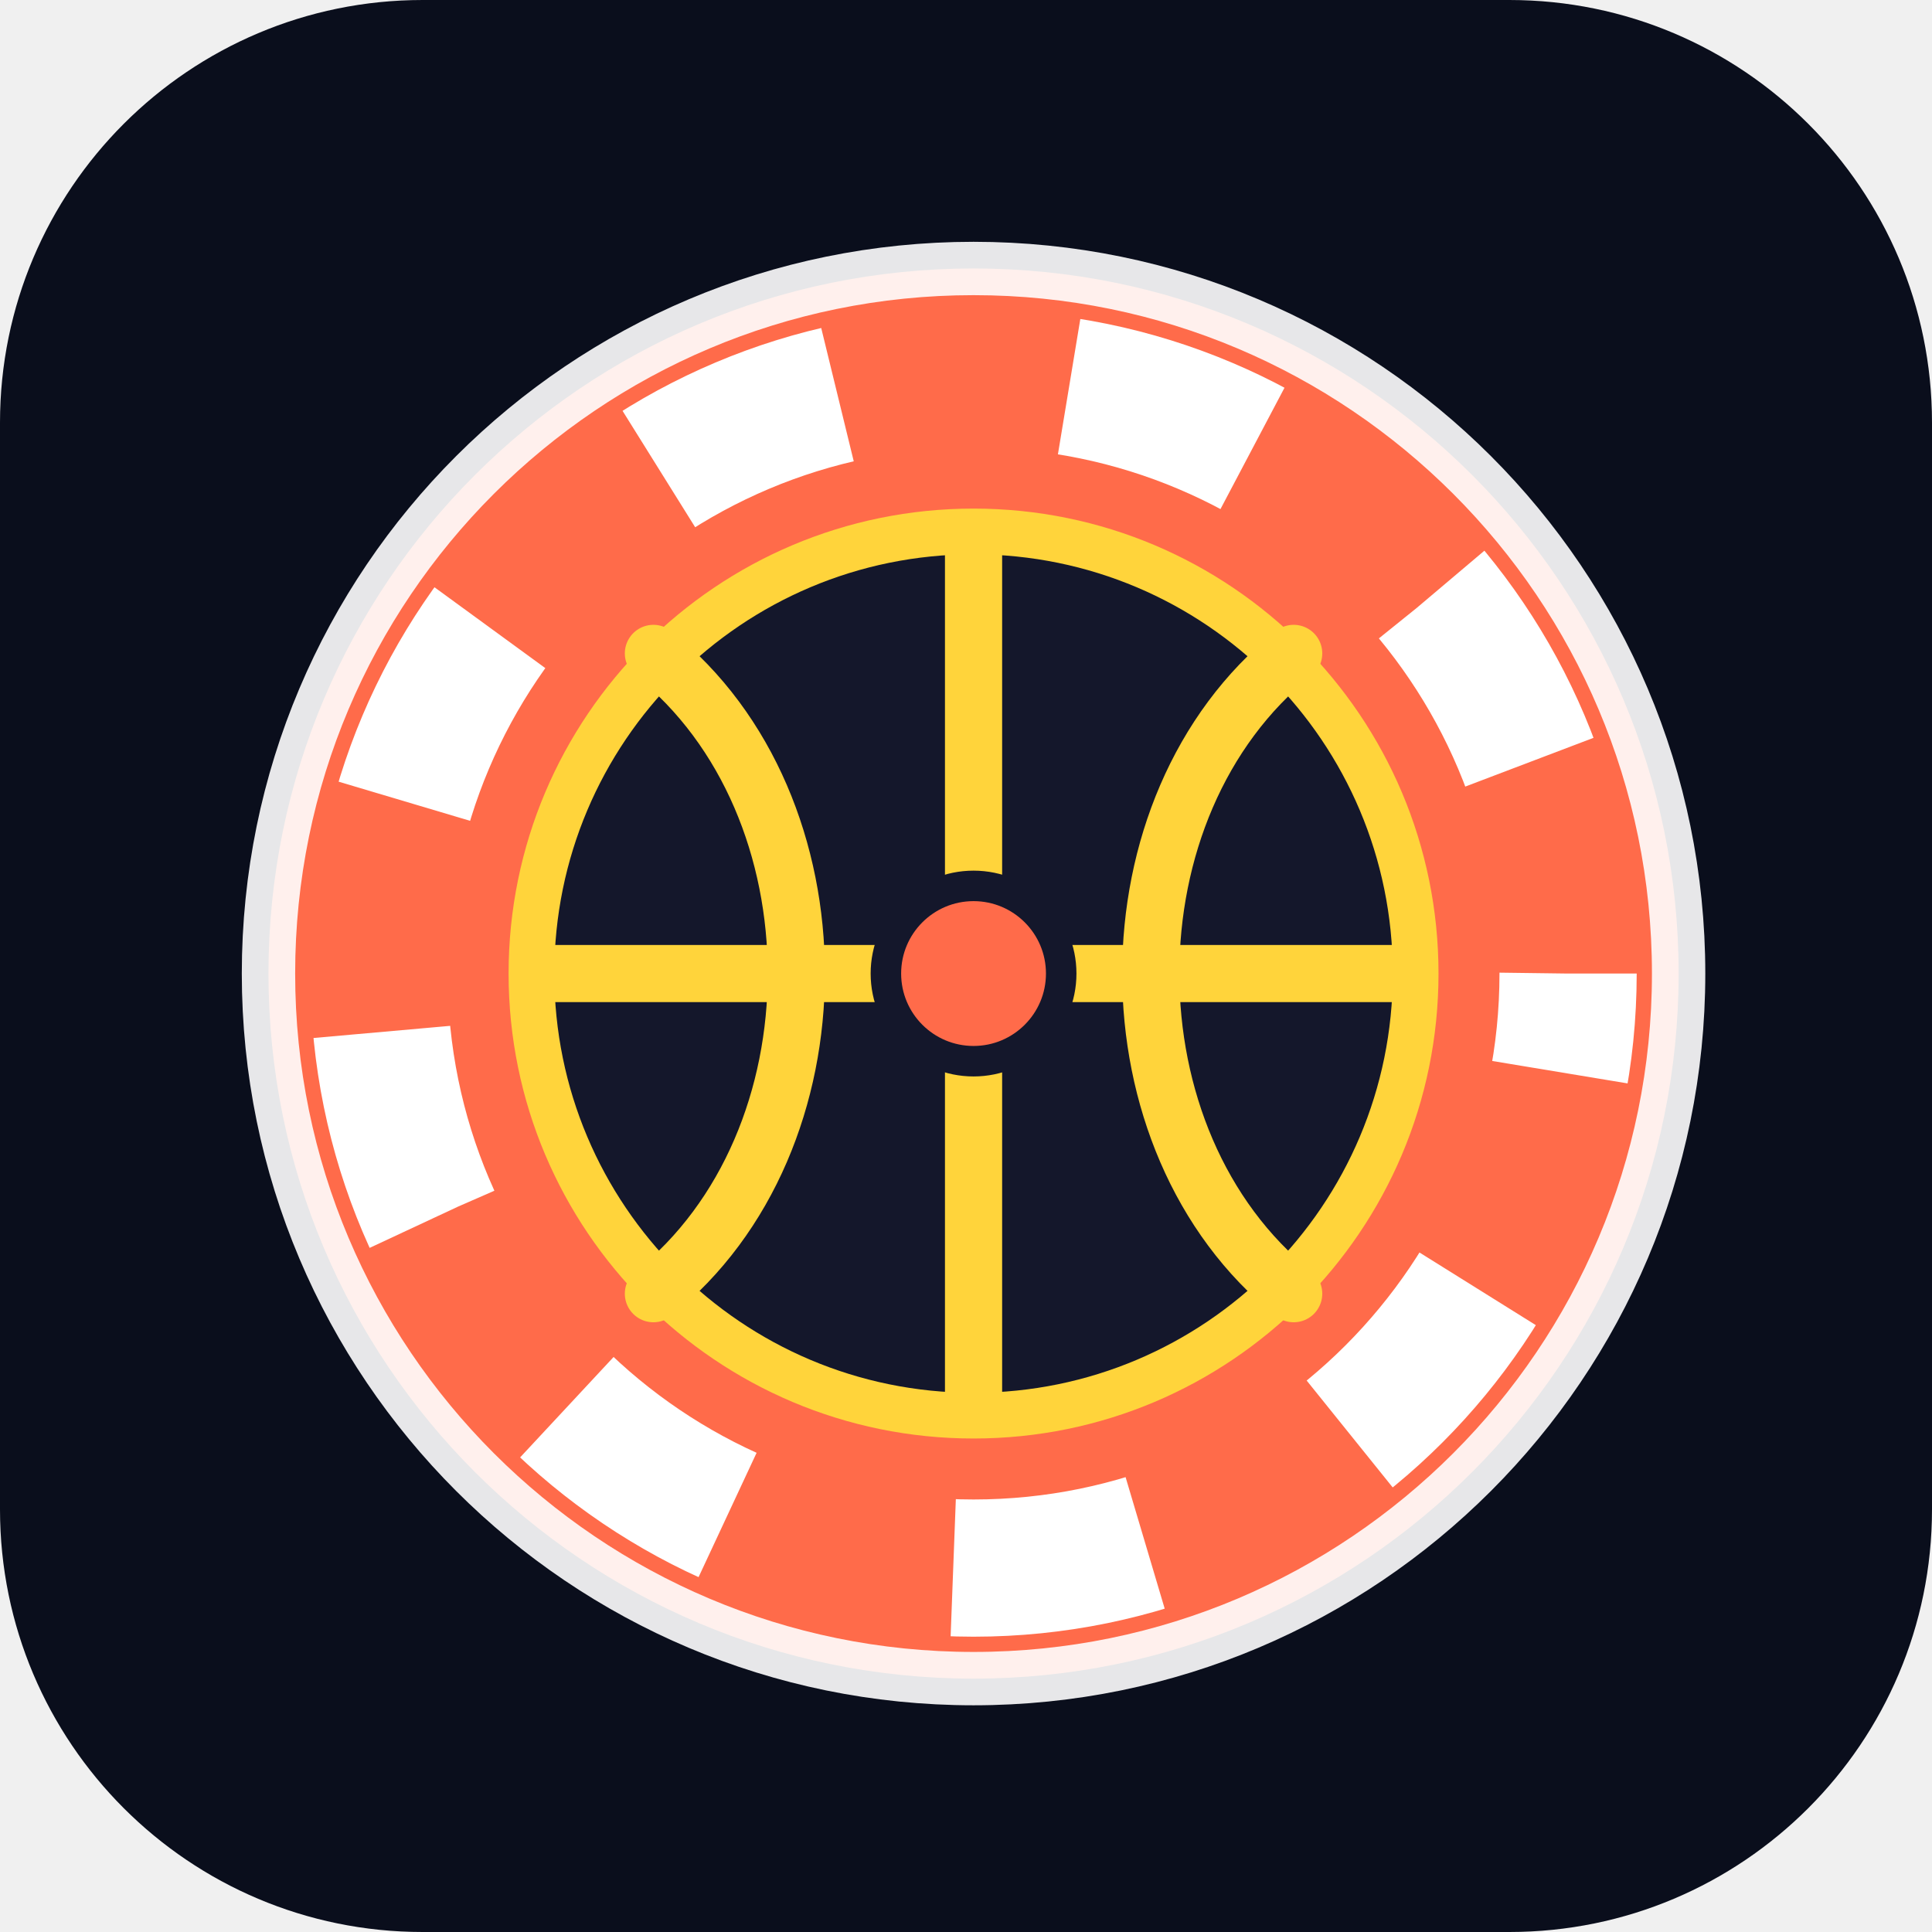
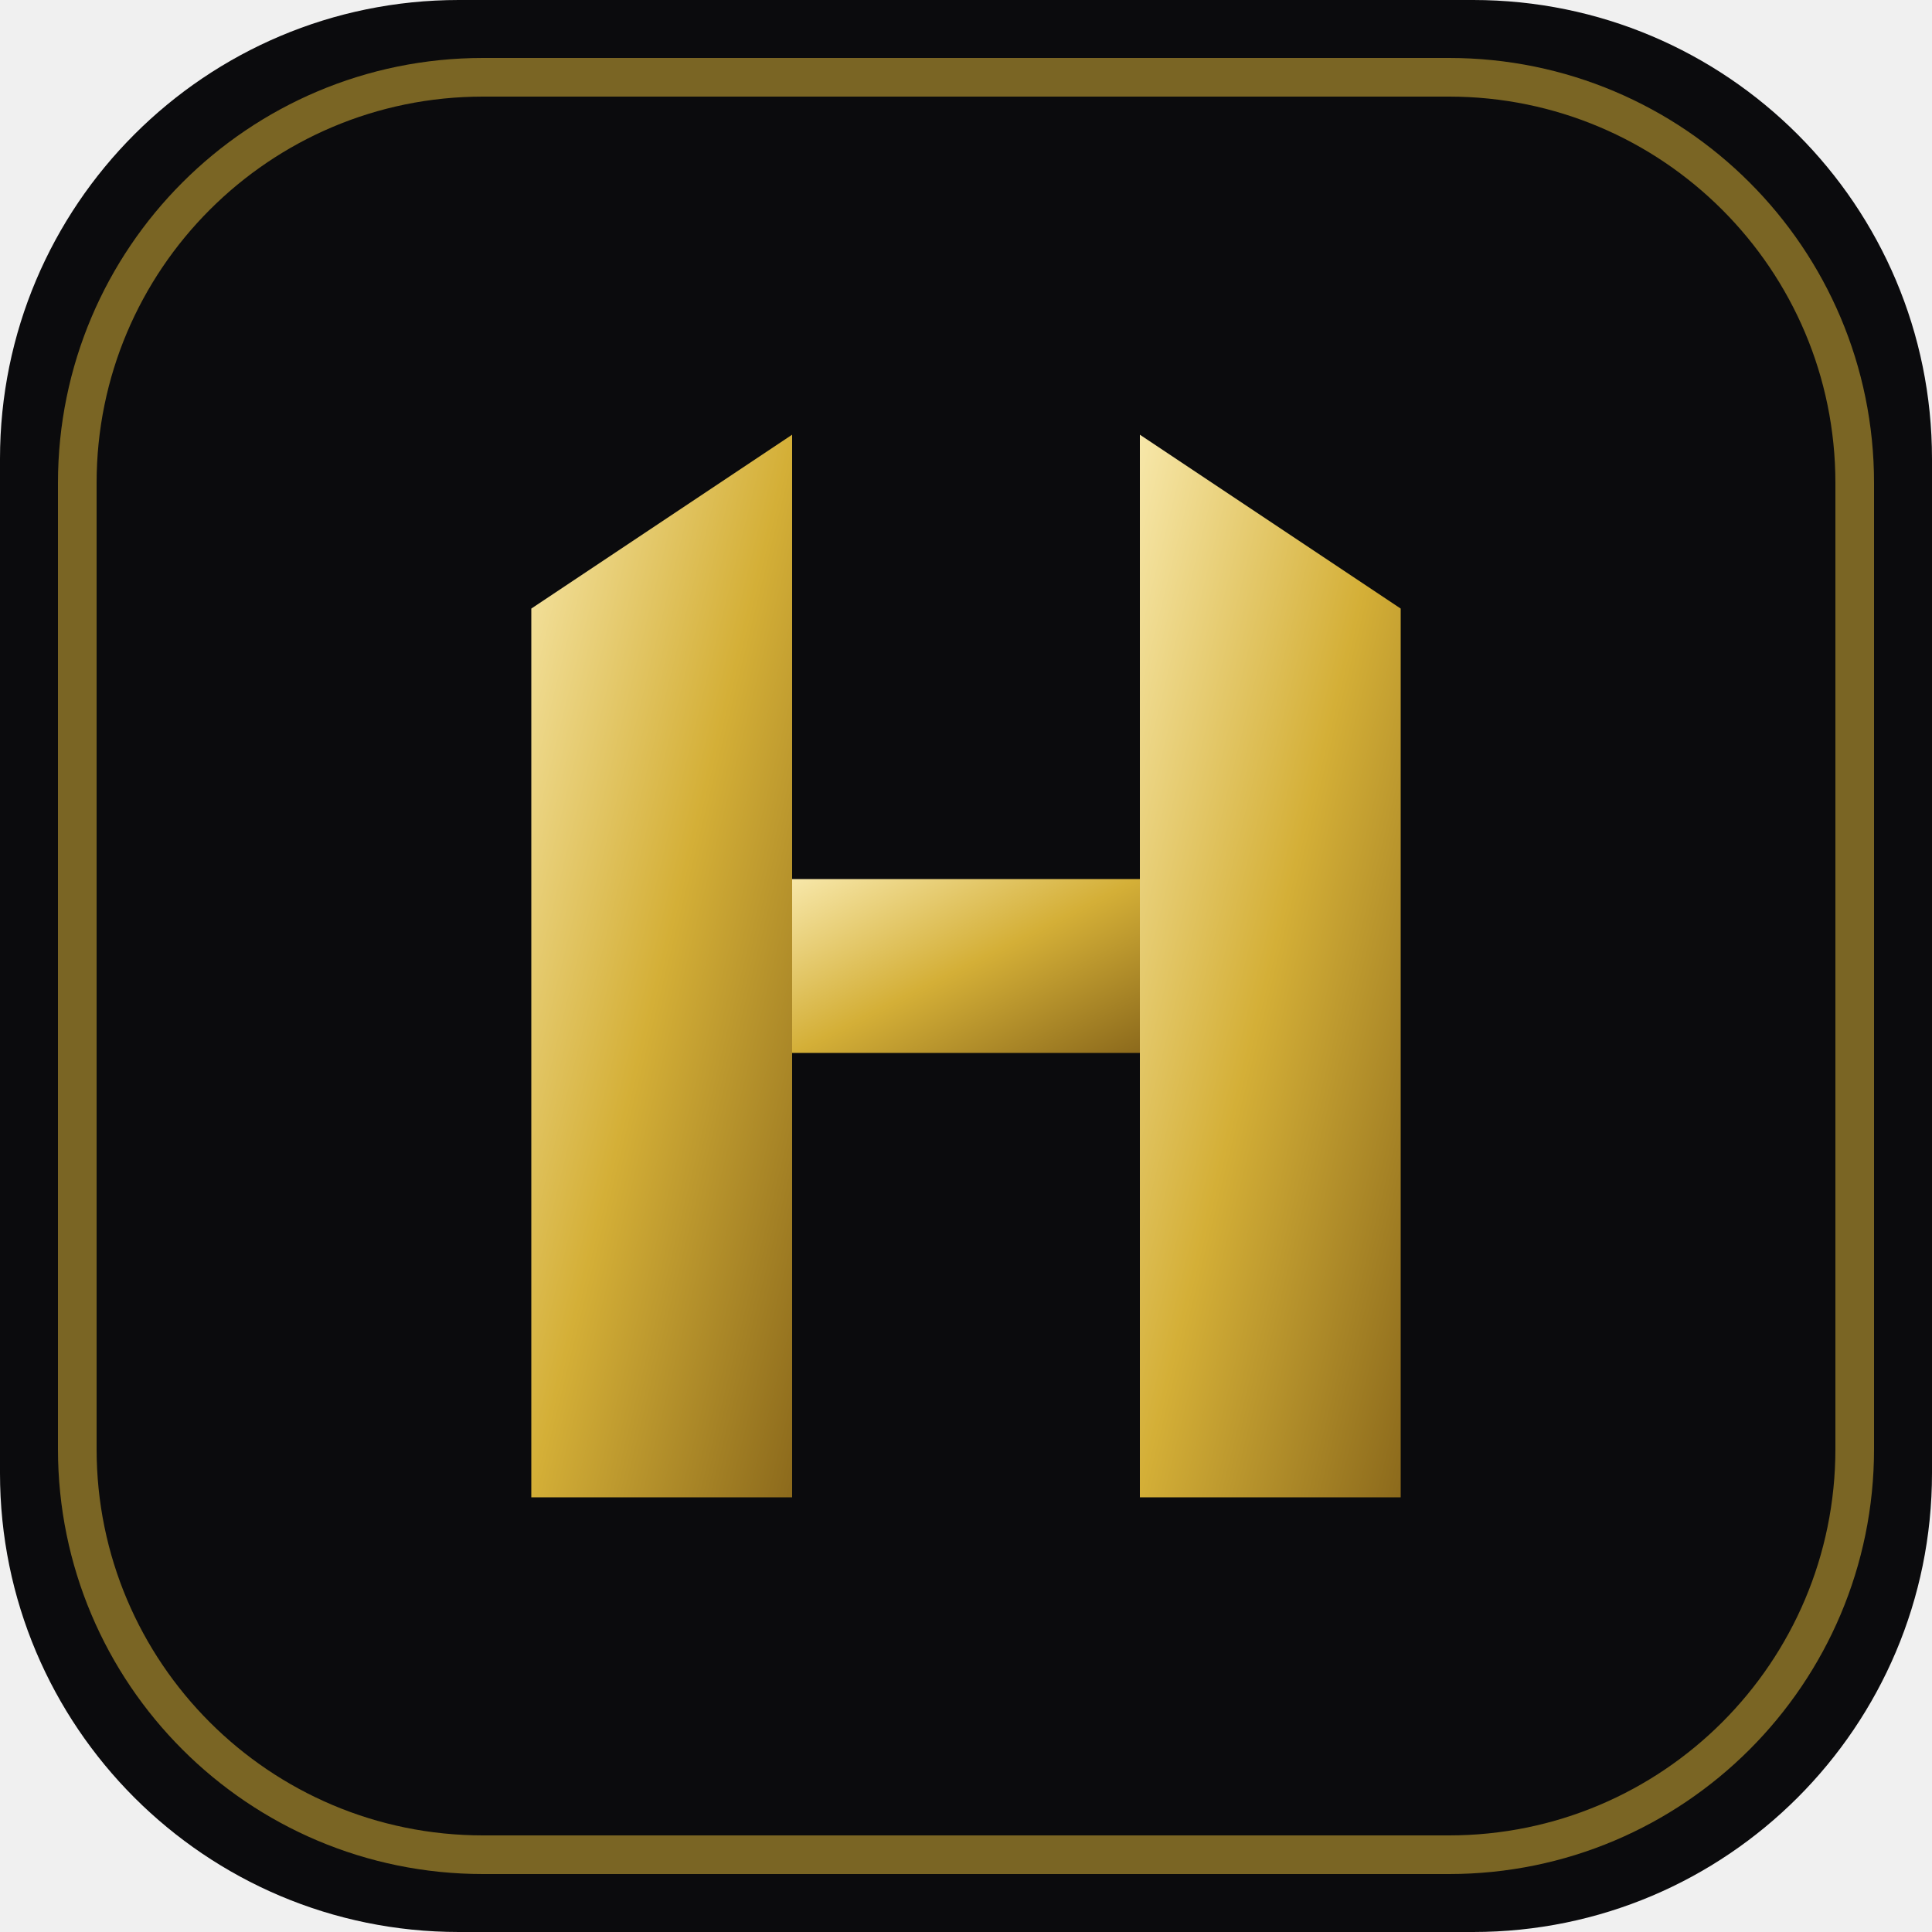
- <svg xmlns="http://www.w3.org/2000/svg" viewBox="0 0 512 512">
-   <rect width="512" height="512" rx="112" fill="#0A0E1C" />
-   <g transform="translate(56 56) scale(10.1)">
-     <circle cx="20" cy="20" r="18.5" fill="#FF6B4A" />
-     <circle cx="20" cy="20" r="18.5" fill="none" stroke="#fff" stroke-opacity=".9" stroke-width="1.4" />
-     <circle cx="20" cy="20" r="15.6" fill="none" stroke="#fff" stroke-width="3.6" stroke-dasharray="5.1 6.12" stroke-dashoffset="2.5" />
-     <circle cx="20" cy="20" r="11.6" fill="#14172B" />
-     <circle cx="20" cy="20" r="11.6" fill="none" stroke="#FFD43B" stroke-width="1.2" />
-     <g fill="none" stroke="#FFD43B" stroke-width="1.5" stroke-linecap="round">
-       <path d="M20 8.6 V31.4" />
-       <path d="M8.6 20 H31.4" />
-       <path d="M11.6 11.6 C16.6 15.6 16.6 24.4 11.6 28.4" />
-       <path d="M28.4 11.6 C23.4 15.6 23.4 24.4 28.4 28.4" />
-     </g>
-     <circle cx="20" cy="20" r="2.3" fill="#FF6B4A" stroke="#14172B" stroke-width=".8" />
-   </g>
+ <svg xmlns="http://www.w3.org/2000/svg" viewBox="0 0 40 40">
+   <defs>
+     <linearGradient id="hfg" x1="0" y1="0" x2="1" y2="1">
+       <stop offset="0" stop-color="#F7E7A9" />
+       <stop offset=".5" stop-color="#D4AF37" />
+       <stop offset="1" stop-color="#8C6A1C" />
+     </linearGradient>
+   </defs>
+   <rect width="40" height="40" rx="9.5" fill="#0B0B0D" />
+   <rect x="1.6" y="1.6" width="36.8" height="36.8" rx="8.4" fill="none" stroke="#D4AF37" stroke-opacity=".55" stroke-width=".8" />
+   <path d="M11 12.6 L16.4 9 V31 H11 Z" fill="url(#hfg)" />
+   <path d="M23.6 9 L29 12.6 V31 H23.6 Z" fill="url(#hfg)" />
+   <rect x="16.4" y="18.2" width="7.2" height="3.6" fill="url(#hfg)" />
</svg>
